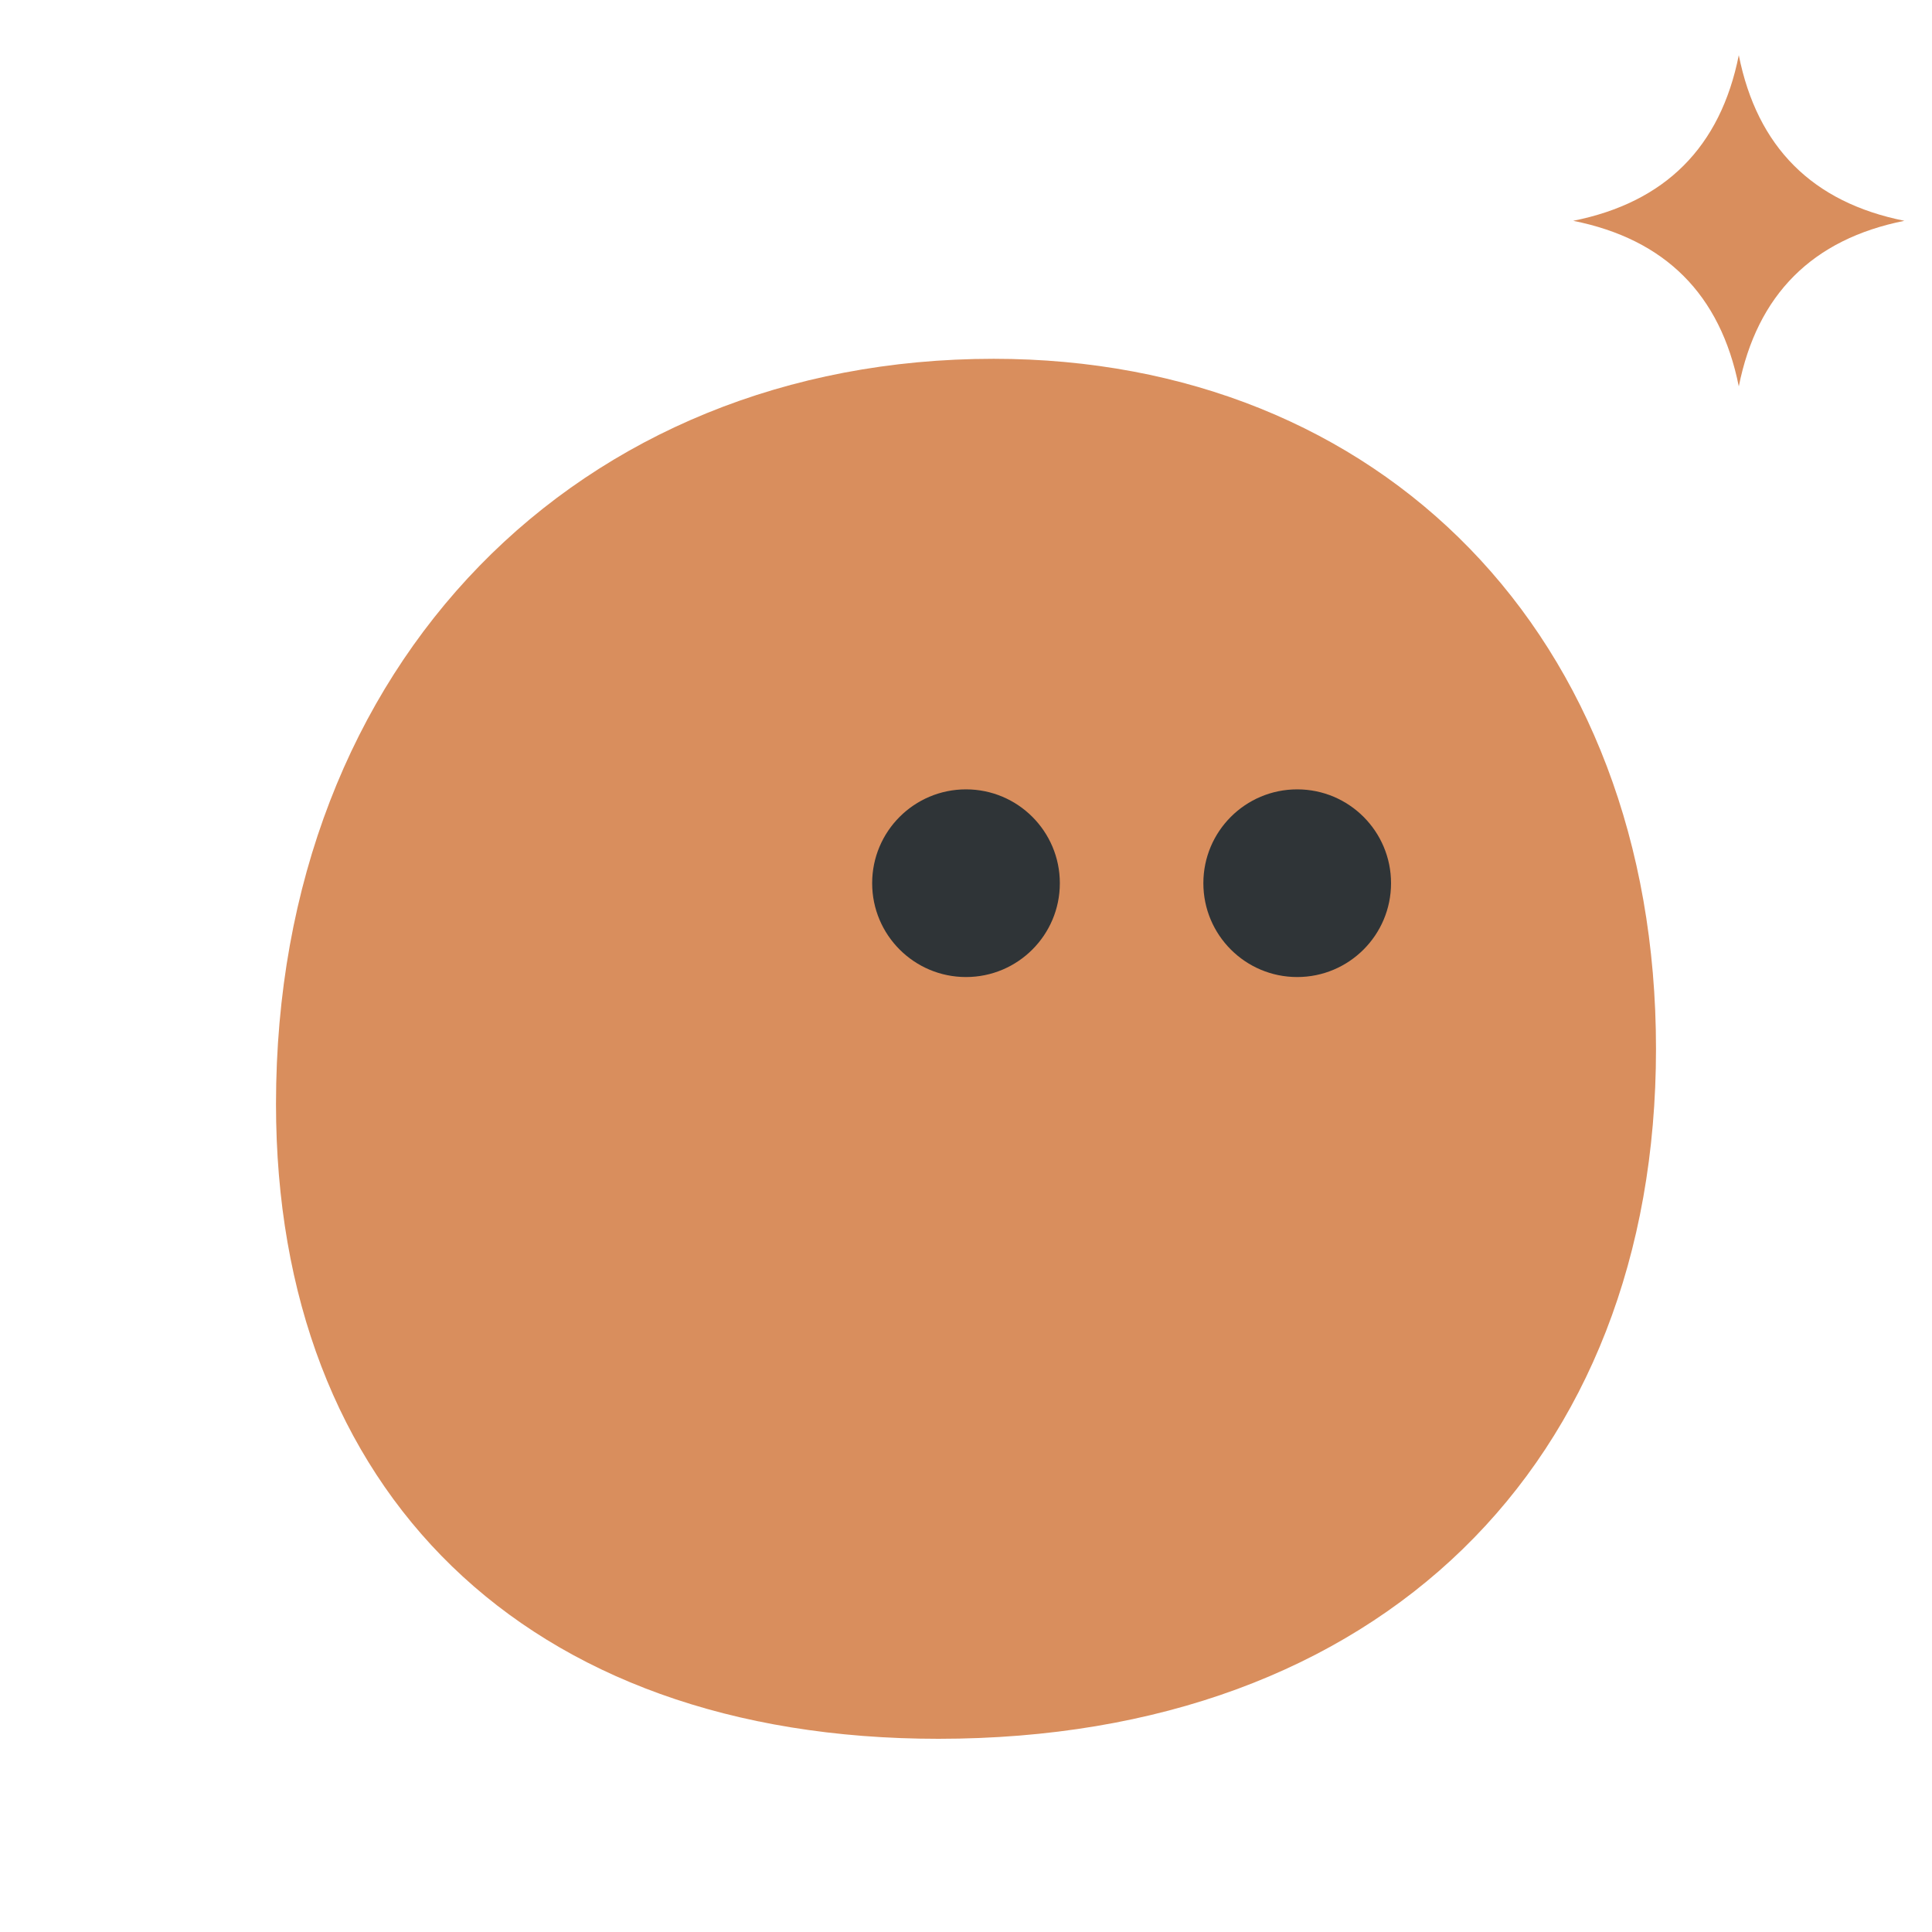
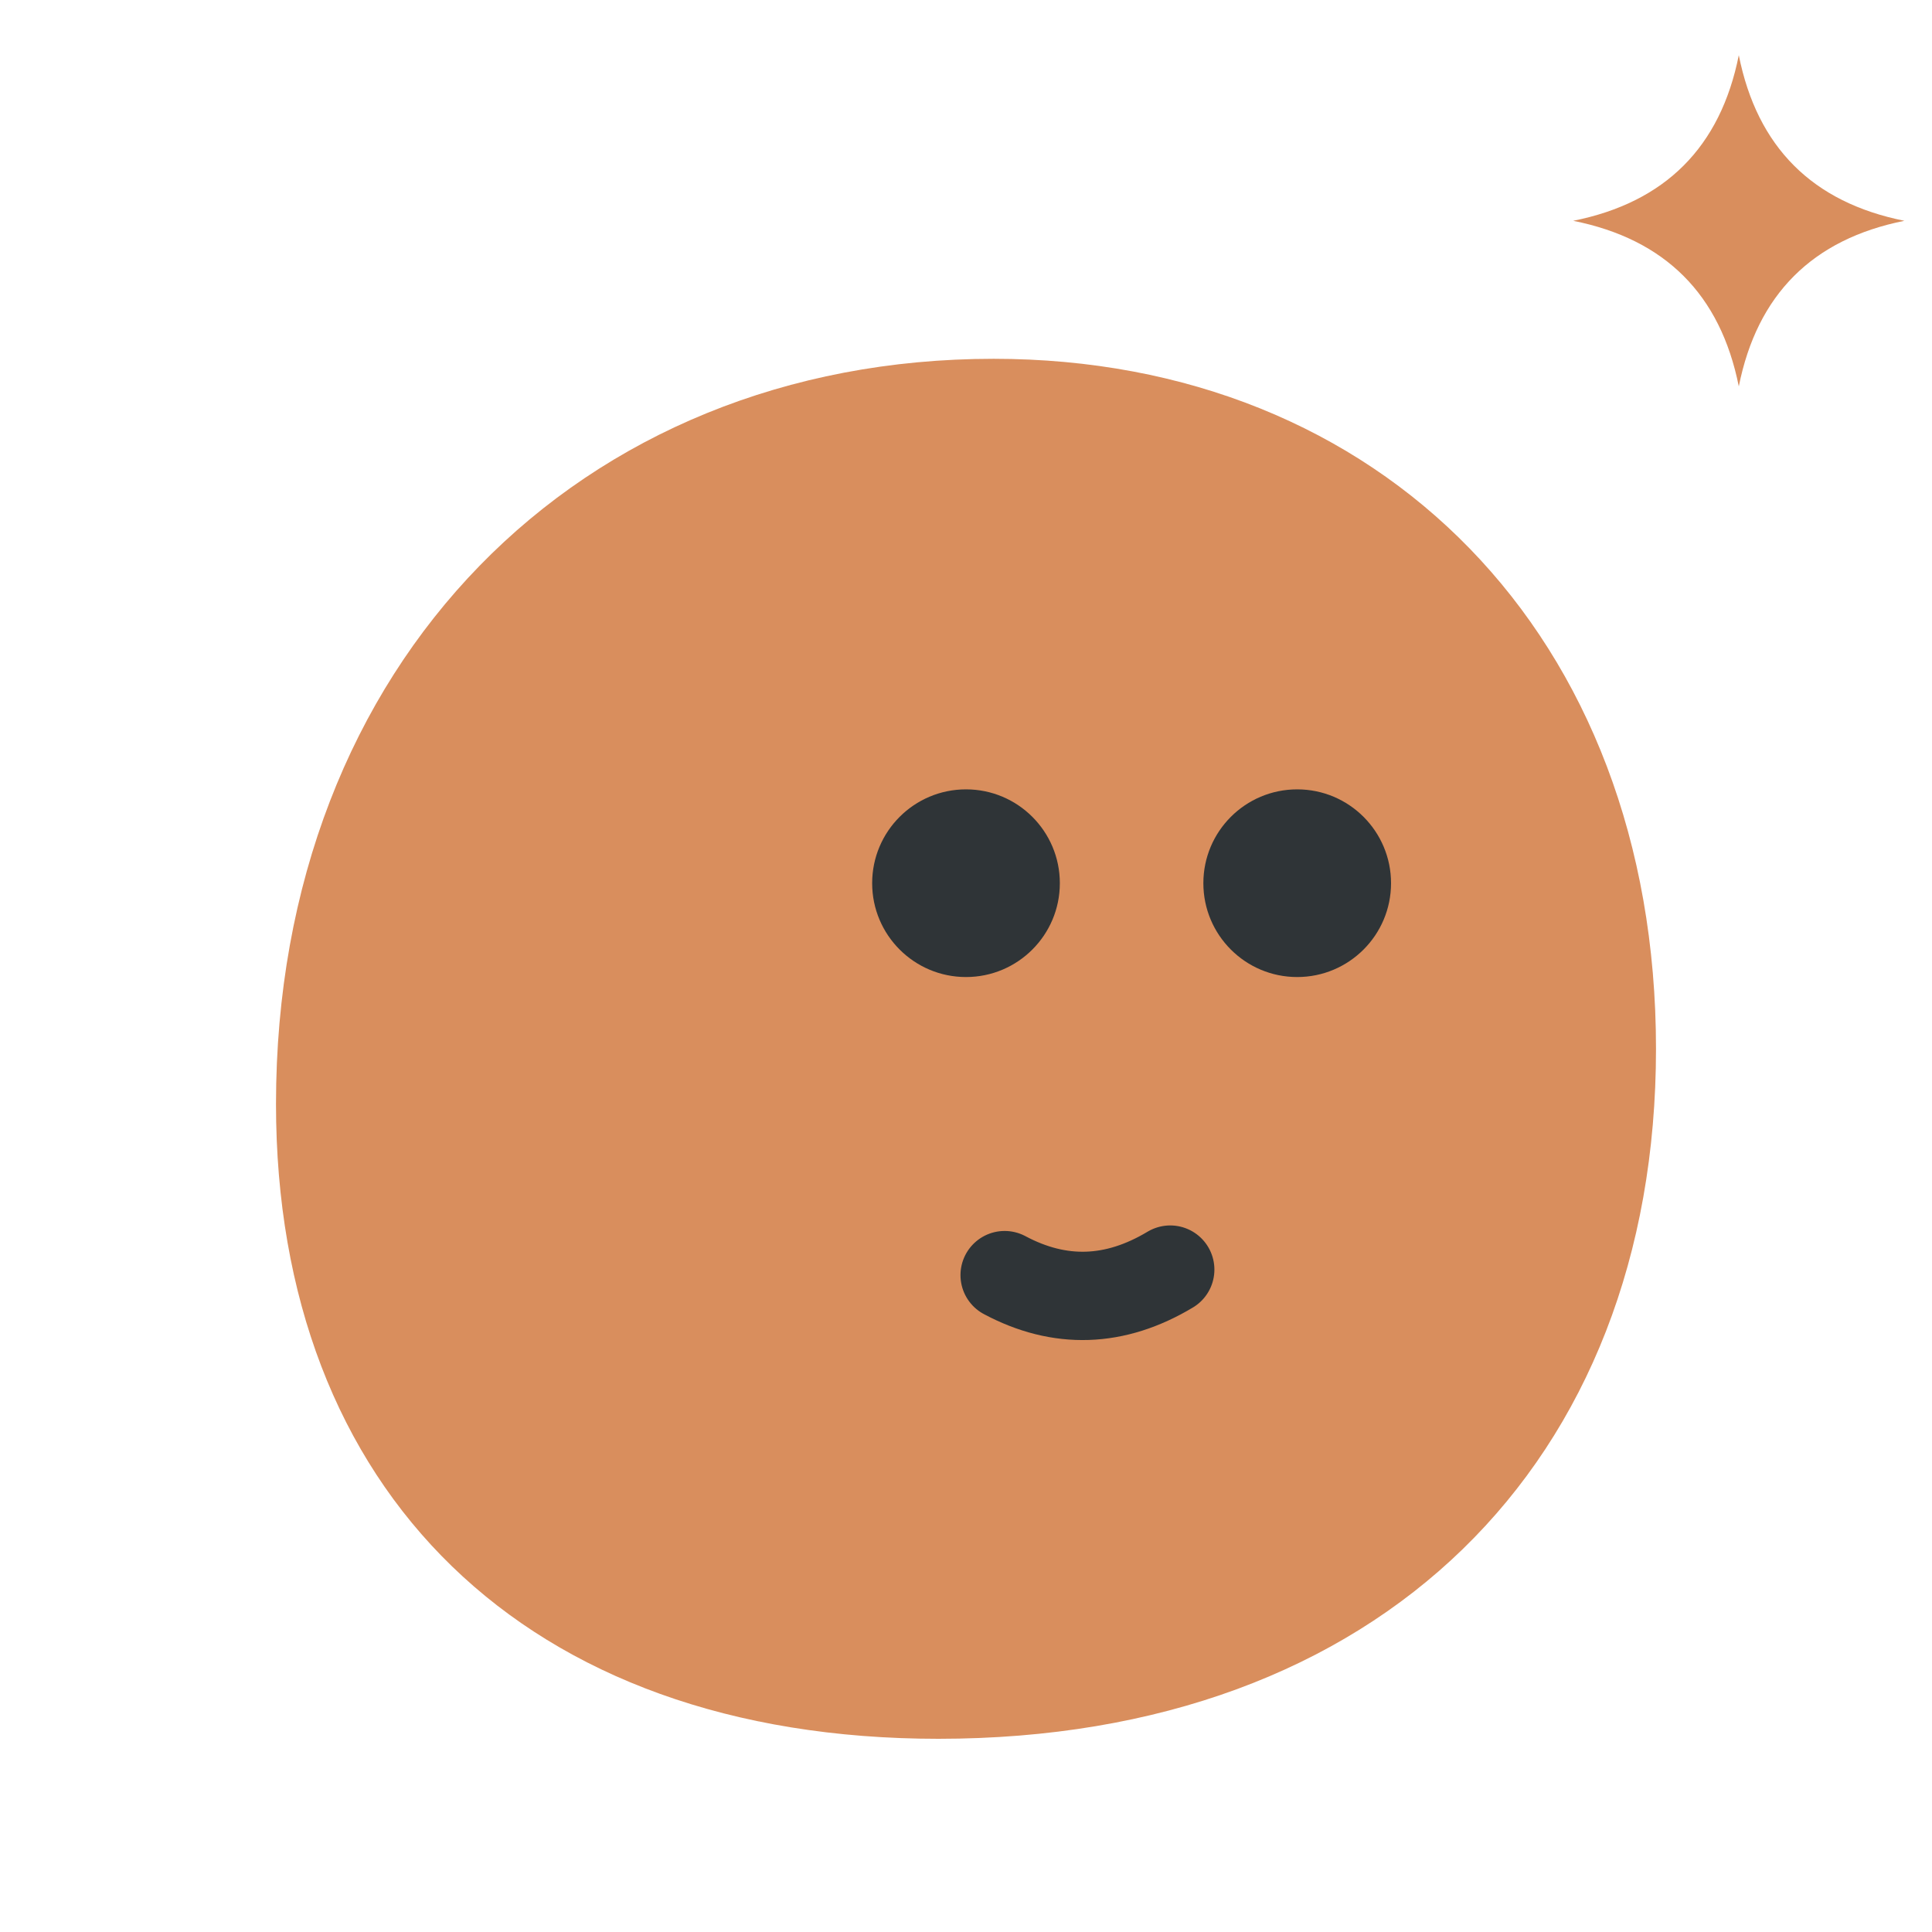
<svg xmlns="http://www.w3.org/2000/svg" viewBox="-3 -6 70 70" width="70" height="70">
  <path id="body" d="M33 7C47 7 57 17 57 32C57 47 47 57 31 57C16 57 7 48 7 34C7 18 18 7 33 7Z" fill="#D98E5D" />
  <path id="spark" d="M60 -4Q61 1 66 2Q61 3 60 8Q59 3 54 2Q59 1 60 -4Z" fill="#D98E5D" />
  <g id="eyes">
    <circle cx="32" cy="26" r="3.4" fill="#2F3437" />
    <circle cx="44" cy="26" r="3.4" fill="#2F3437" />
  </g>
+   <path id="mouth" d="M33.4 40.2Q36.4 41.8 39.4 40" fill="none" stroke="#2F3437" stroke-width="3.2" stroke-linecap="round" />
</svg>
